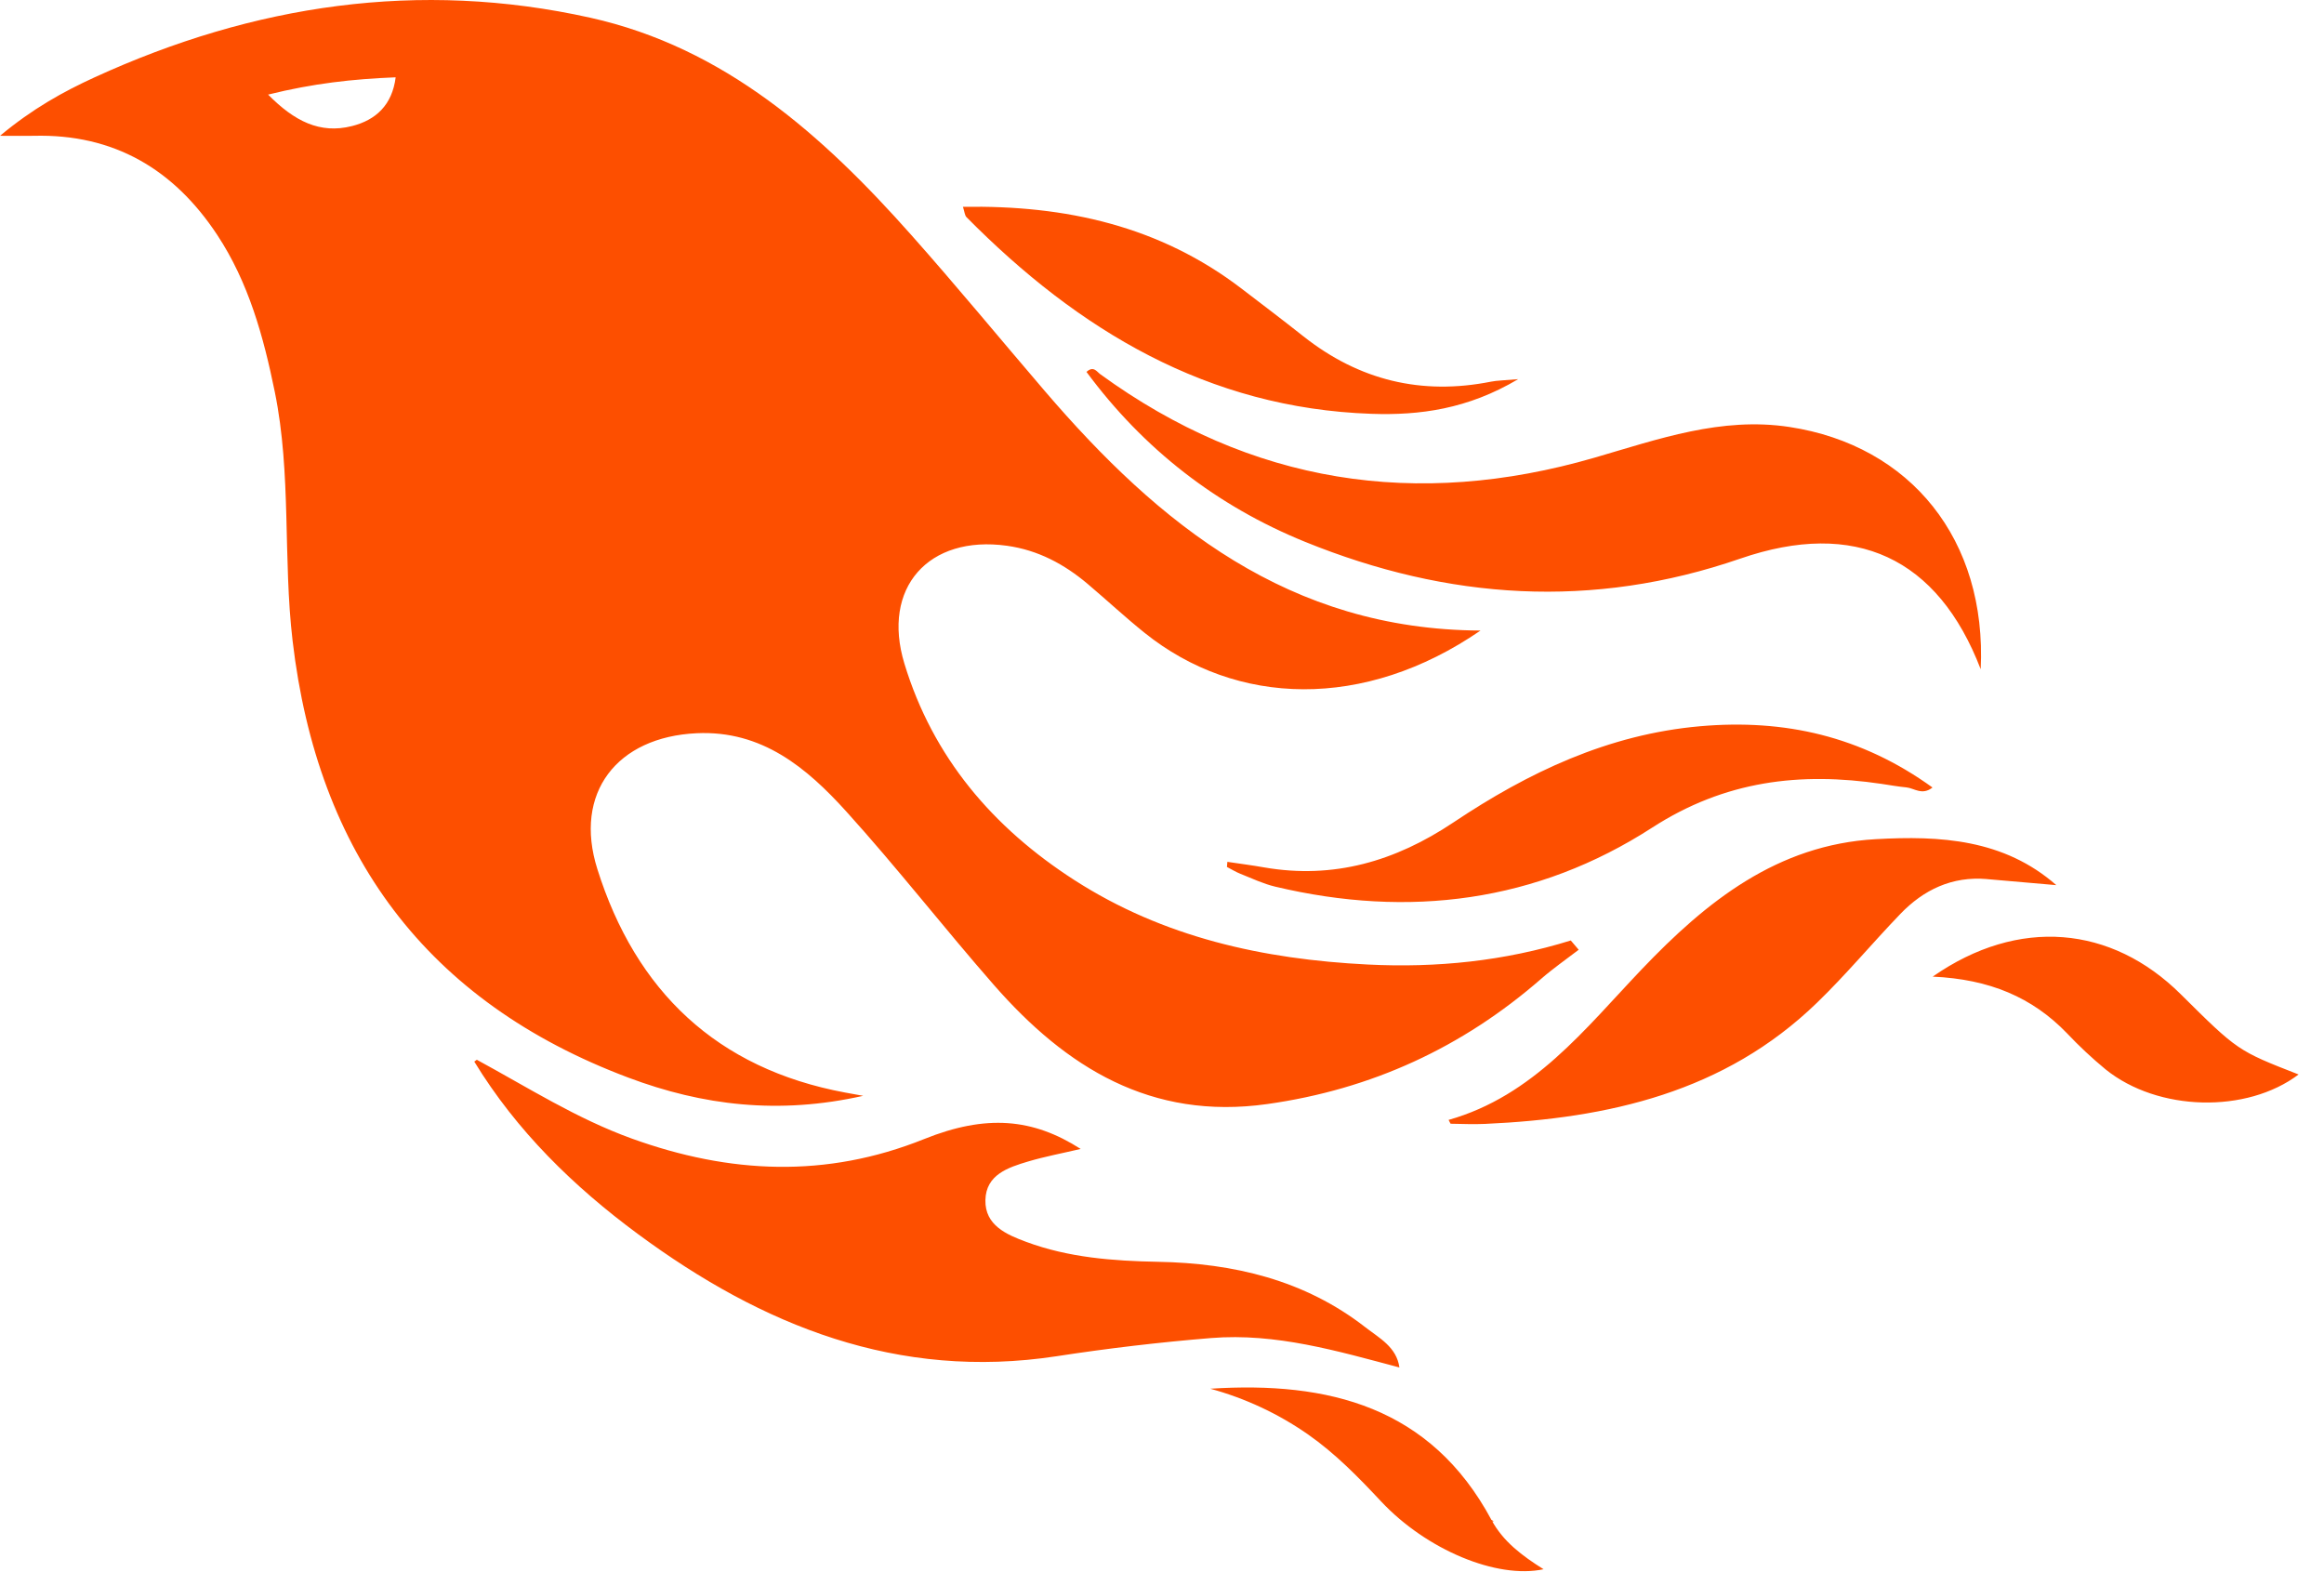
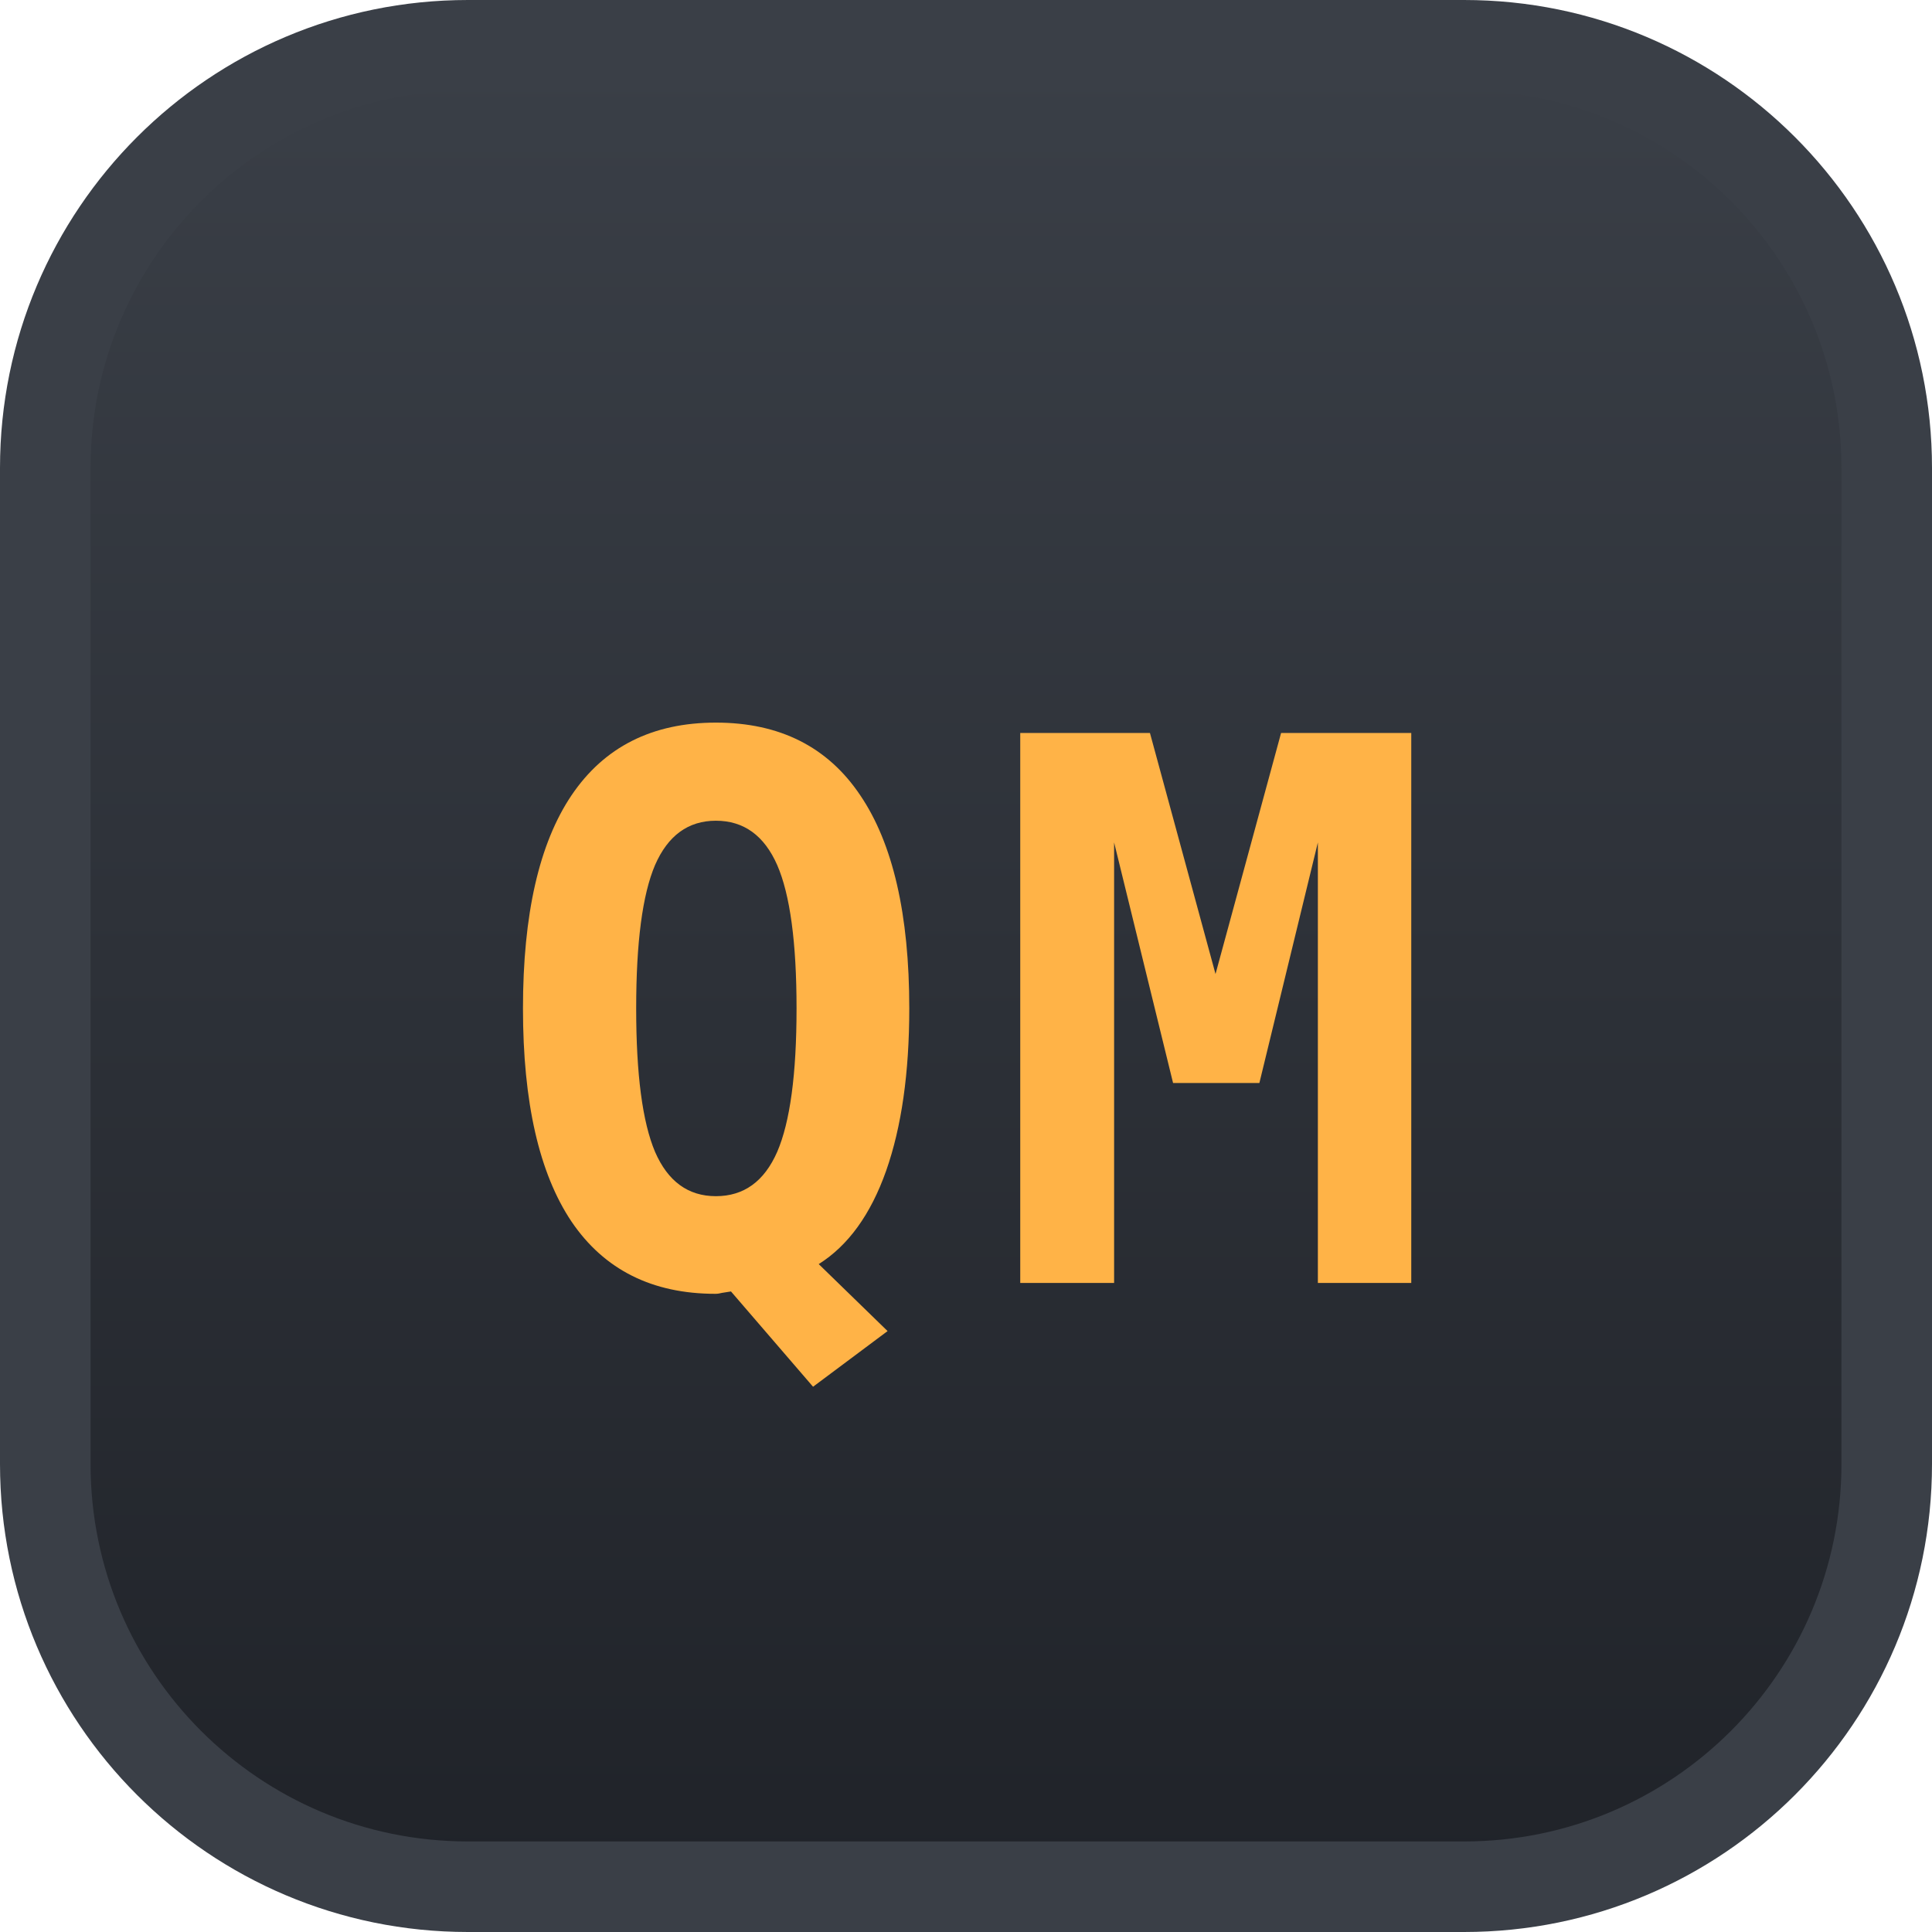
- <svg xmlns="http://www.w3.org/2000/svg" viewBox="0 0 71 48" fill="currentColor" aria-hidden="true">
-   <path d="m26.371 33.477-.552-.1c-3.92-.729-6.397-3.1-7.57-6.829-.733-2.324.597-4.035 3.035-4.148 1.995-.092 3.362 1.055 4.57 2.39 1.557 1.72 2.984 3.558 4.514 5.305 2.202 2.515 4.797 4.134 8.347 3.634 3.183-.448 5.958-1.725 8.371-3.828.363-.316.761-.592 1.144-.886l-.241-.284c-2.027.63-4.093.841-6.205.735-3.195-.16-6.24-.828-8.964-2.582-2.486-1.601-4.319-3.746-5.19-6.611-.704-2.315.736-3.934 3.135-3.6.948.133 1.746.56 2.463 1.165.583.493 1.143 1.015 1.738 1.493 2.8 2.25 6.712 2.375 10.265-.068-5.842-.026-9.817-3.24-13.308-7.313-1.366-1.594-2.7-3.216-4.095-4.785-2.698-3.036-5.692-5.71-9.79-6.623C12.8-.623 7.745.14 2.893 2.361 1.926 2.804.997 3.319 0 4.149c.494 0 .763.006 1.032 0 2.446-.064 4.28 1.023 5.602 3.024.962 1.457 1.415 3.104 1.761 4.798.513 2.515.247 5.078.544 7.605.761 6.494 4.08 11.026 10.26 13.346 2.267.852 4.591 1.135 7.172.555ZM10.751 3.852c-.976.246-1.756-.148-2.56-.962 1.377-.343 2.592-.476 3.897-.528-.107.848-.607 1.306-1.336 1.49Zm32.002 37.924c-.085-.626-.62-.901-1.04-1.228-1.857-1.446-4.03-1.958-6.333-2-1.375-.026-2.735-.128-4.031-.61-.595-.22-1.26-.505-1.244-1.272.015-.78.693-1 1.31-1.184.505-.15 1.026-.247 1.6-.382-1.46-.936-2.886-1.065-4.787-.3-2.993 1.202-5.943 1.06-8.926-.017-1.684-.608-3.179-1.563-4.735-2.408l-.077.057c1.29 2.115 3.034 3.817 5.004 5.271 3.793 2.8 7.936 4.471 12.784 3.73A66.714 66.714 0 0 1 37 40.877c1.98-.16 3.866.398 5.753.899Zm-9.14-30.345c-.105-.076-.206-.266-.42-.069 1.745 2.36 3.985 4.098 6.683 5.193 4.354 1.767 8.773 2.07 13.293.51 3.51-1.21 6.033-.028 7.343 3.38.19-3.955-2.137-6.837-5.843-7.401-2.084-.318-4.01.373-5.962.94-5.434 1.575-10.485.798-15.094-2.553Zm27.085 15.425c.708.059 1.416.123 2.124.185-1.6-1.405-3.55-1.517-5.523-1.404-3.003.17-5.167 1.903-7.14 3.972-1.739 1.824-3.31 3.87-5.903 4.604.043.078.054.117.066.117.35.005.699.021 1.047.005 3.768-.17 7.317-.965 10.14-3.7.89-.86 1.685-1.817 2.544-2.71.716-.746 1.584-1.159 2.645-1.07Zm-8.753-4.67c-2.812.246-5.254 1.409-7.548 2.943-1.766 1.18-3.654 1.738-5.776 1.37-.374-.066-.75-.114-1.124-.17l-.013.156c.135.07.265.151.405.207.354.14.702.308 1.07.395 4.083.971 7.992.474 11.516-1.803 2.221-1.435 4.521-1.707 7.013-1.336.252.038.503.083.756.107.234.022.479.255.795.003-2.179-1.574-4.526-2.096-7.094-1.872Zm-10.049-9.544c1.475.051 2.943-.142 4.486-1.059-.452.04-.643.04-.827.076-2.126.424-4.033-.04-5.733-1.383-.623-.493-1.257-.974-1.889-1.457-2.503-1.914-5.374-2.555-8.514-2.5.05.154.054.26.108.315 3.417 3.455 7.371 5.836 12.369 6.008Zm24.727 17.731c-2.114-2.097-4.952-2.367-7.578-.537 1.738.078 3.043.632 4.101 1.728a13 13 0 0 0 1.182 1.106c1.6 1.29 4.311 1.352 5.896.155-1.861-.726-1.861-.726-3.601-2.452Zm-21.058 16.06c-1.858-3.46-4.981-4.24-8.59-4.008a9.667 9.667 0 0 1 2.977 1.39c.84.586 1.547 1.311 2.243 2.055 1.38 1.473 3.534 2.376 4.962 2.07-.656-.412-1.238-.848-1.592-1.507Zl-.006.006-.036-.004.021.018.012.053Za.127.127 0 0 0 .015.043c.005.008.038 0 .058-.002Zl-.008.01.005.026.024.014Z" fill="#FD4F00" />
+ <svg xmlns="http://www.w3.org/2000/svg" viewBox="0 0 64 64" role="img" aria-label="Quickmaster">
+   <defs>
+     <linearGradient id="qm-badge" x1="0" y1="0" x2="0" y2="1">
+       <stop offset="0" stop-color="#3a3f47" />
+       <stop offset="1" stop-color="#202329" />
+     </linearGradient>
+   </defs>
+   <rect x="1.5" y="1.5" width="61" height="61" rx="14" fill="url(#qm-badge)" stroke="#3a3f47" stroke-width="3" />
+   <text x="32" y="42.5" text-anchor="middle" font-family="ui-monospace, &quot;DejaVu Sans Mono&quot;, Menlo, Consolas, monospace" font-size="25" font-weight="700" letter-spacing="1.5" fill="#ffb347">
+     QM
+   </text>
</svg>
